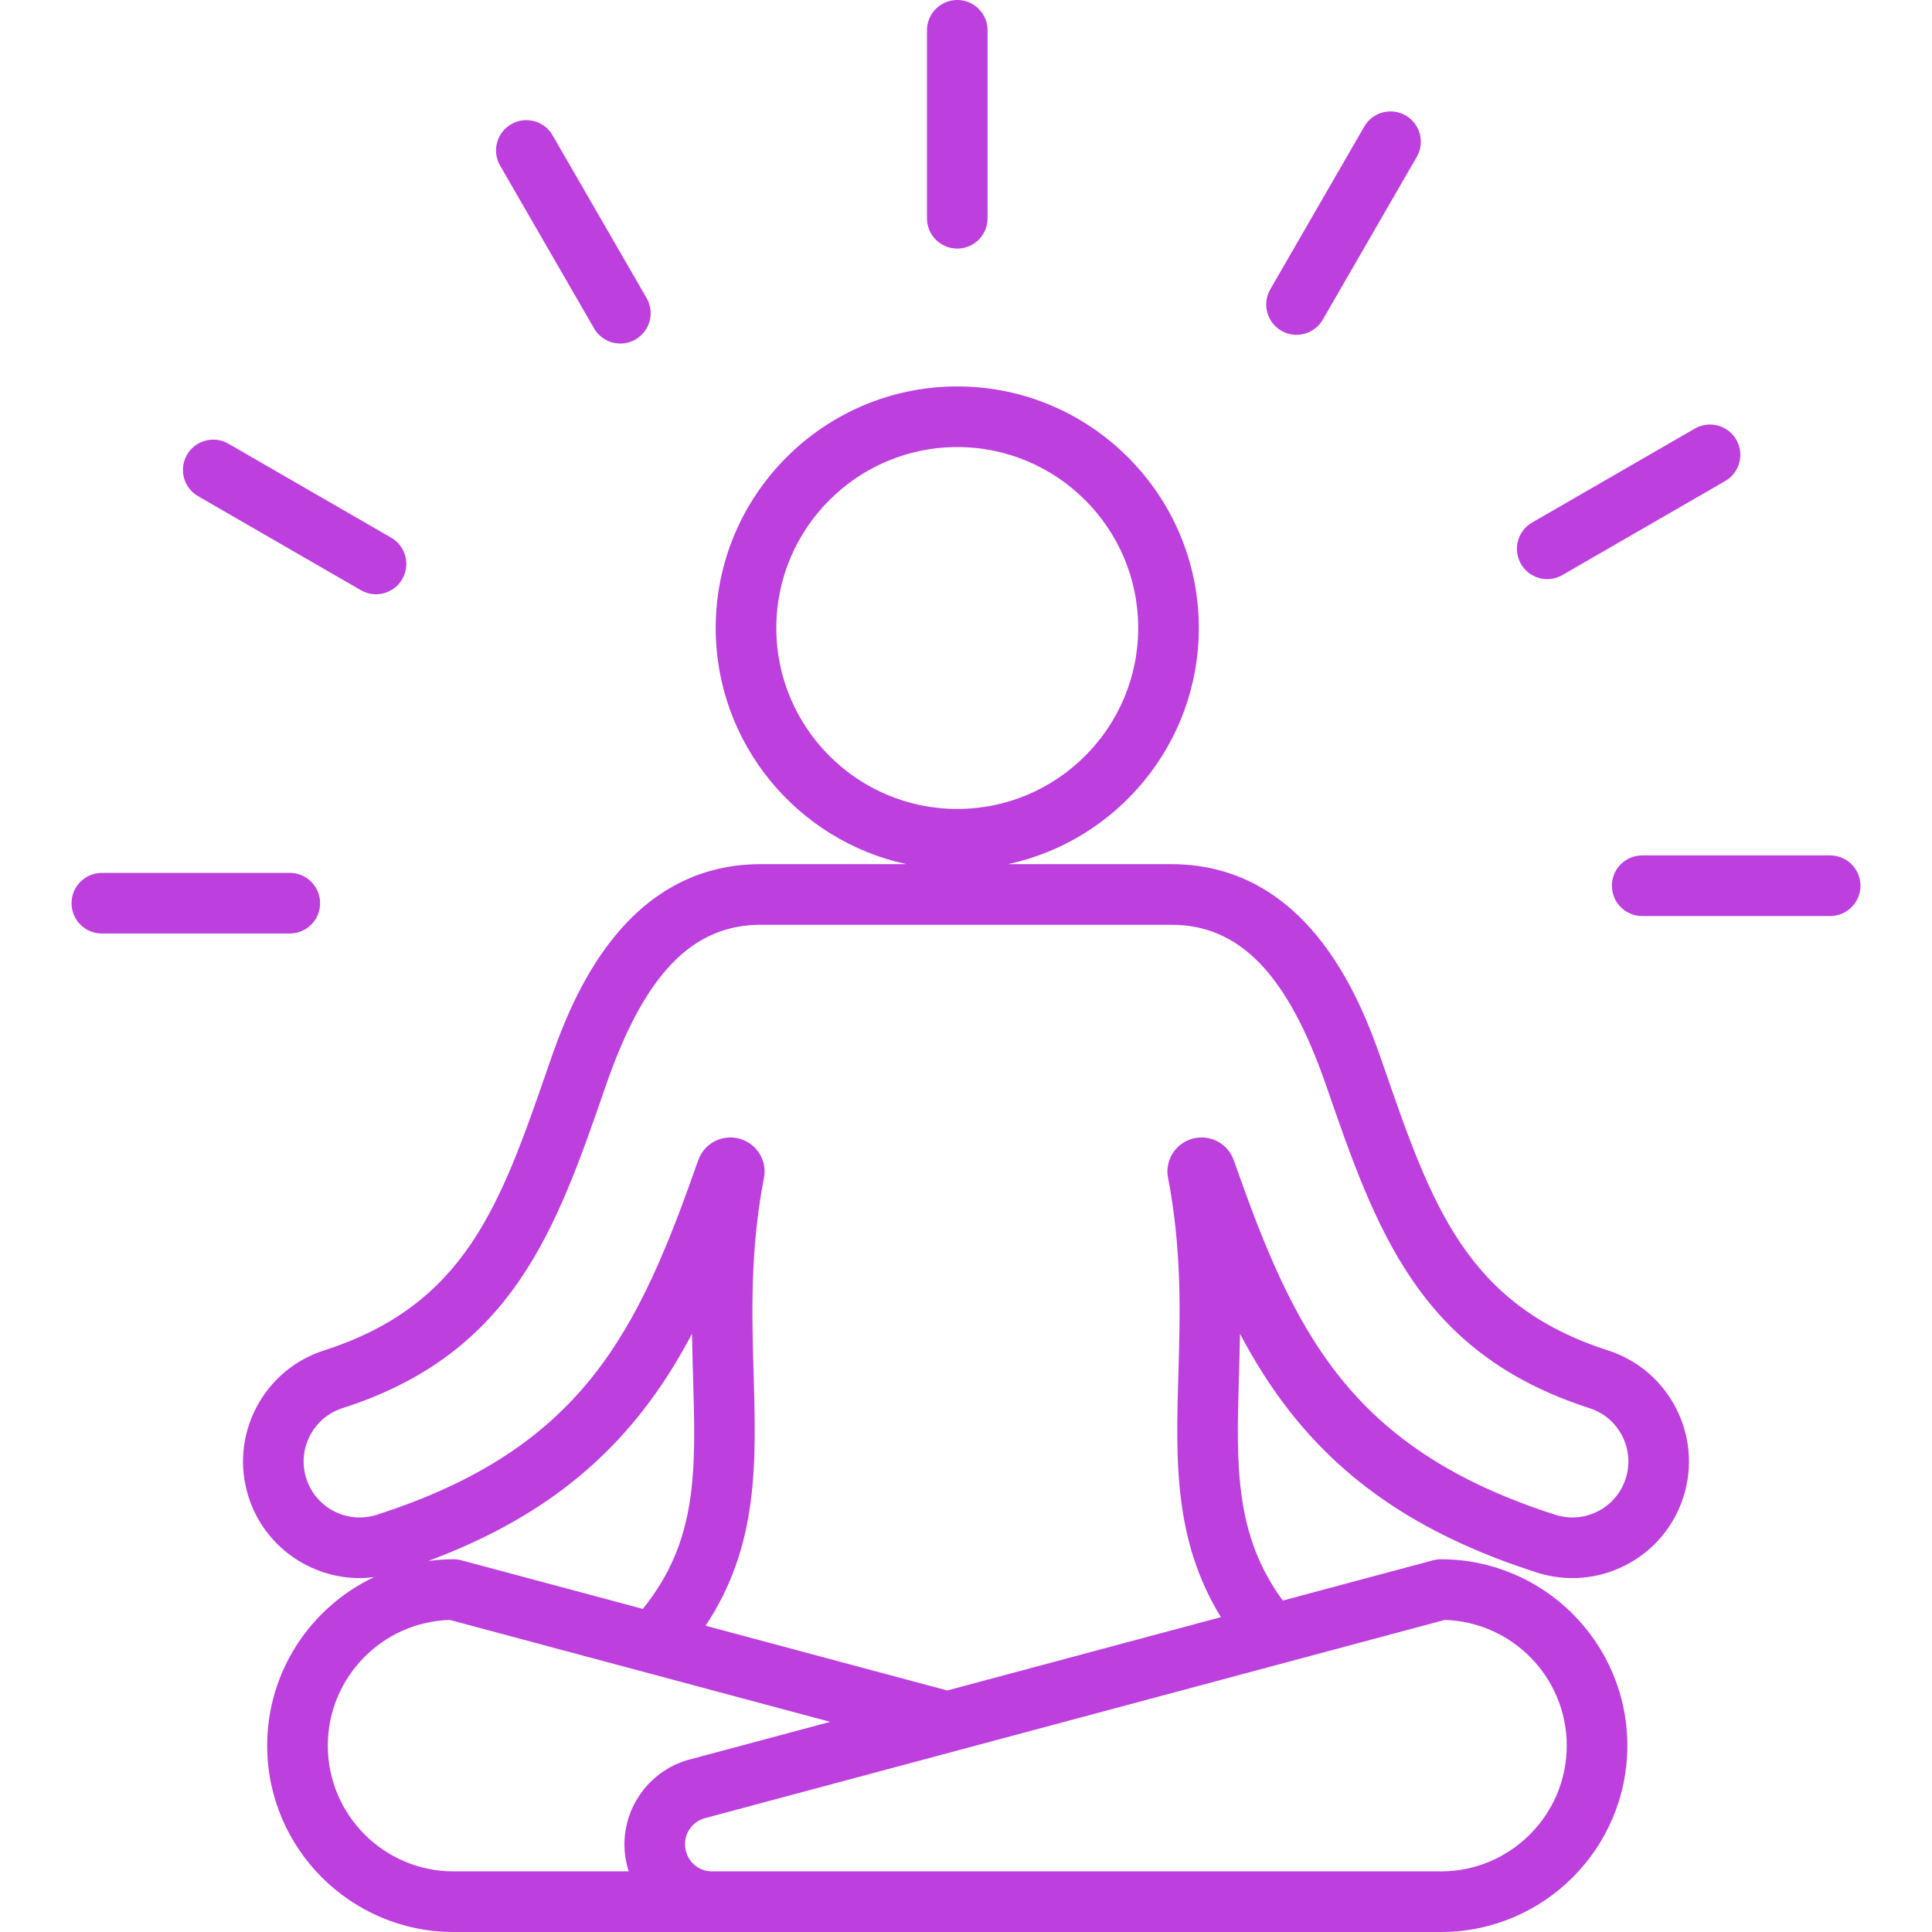
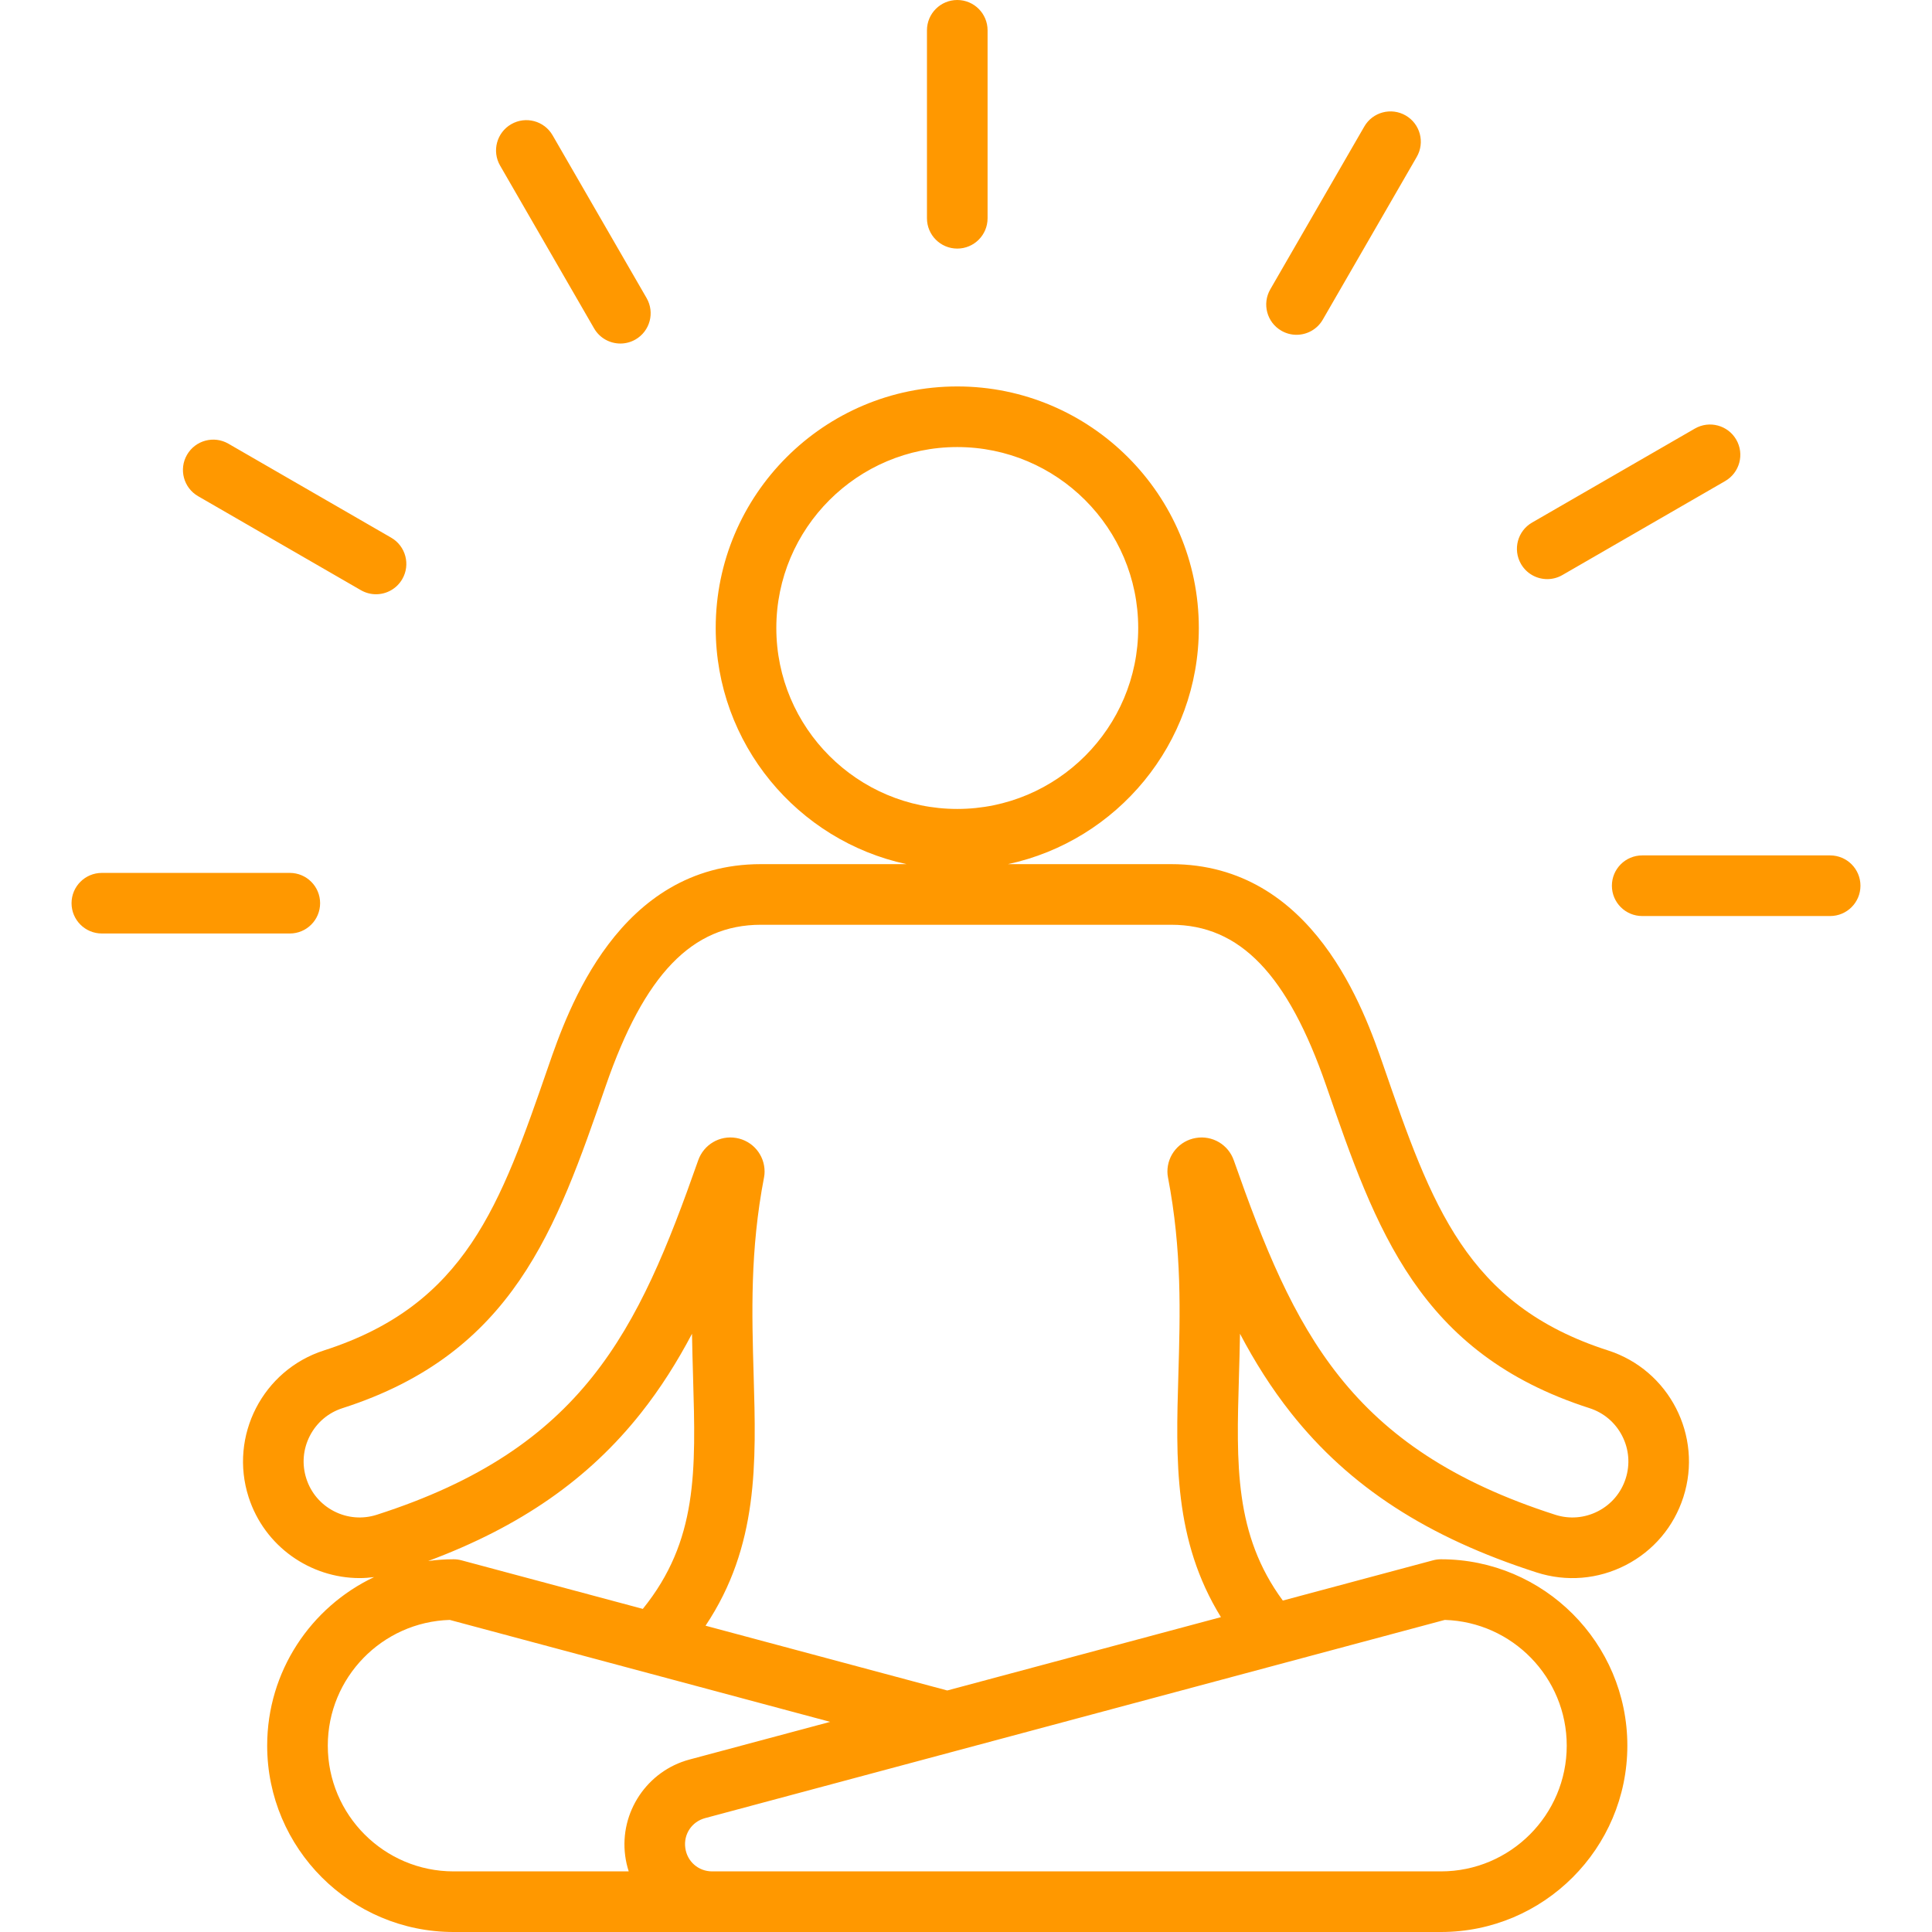
<svg xmlns="http://www.w3.org/2000/svg" width="500" zoomAndPan="magnify" viewBox="0 0 375 375" height="500" preserveAspectRatio="xMidYMid meet" version="1.0">
  <defs>
-     <clipPath id="28c4c11b91">
+     <clipPath id="32b5559afe">
      <path d="M 13.828 0 L 361.078 0 L 361.078 375 L 13.828 375 Z M 13.828 0 " clip-rule="nonzero" />
    </clipPath>
  </defs>
-   <g clip-path="url(#28c4c11b91)">
-     <path fill="#bc3fde" d="M 312.113 262.117 C 284.574 253.273 277.852 233.836 268.547 206.93 C 264.84 196.207 254.996 167.73 227.316 167.73 L 195.648 167.73 C 216.789 163.195 232.691 144.371 232.691 121.895 C 232.691 96.043 211.656 75.008 185.805 75.008 C 159.949 75.008 138.918 96.039 138.918 121.895 C 138.918 144.371 154.82 163.195 175.957 167.73 L 147.68 167.73 C 120.004 167.73 110.16 196.207 106.453 206.93 C 97.148 233.836 90.426 253.273 62.887 262.117 C 51.004 265.93 44.441 278.703 48.254 290.586 C 51.332 300.176 60.246 306.305 69.82 306.305 C 70.746 306.305 71.676 306.23 72.609 306.113 C 60.355 311.914 51.859 324.395 51.859 338.824 C 51.859 358.773 68.086 375 88.031 375 L 279.691 375 C 299.637 375 315.867 358.773 315.867 338.824 C 315.867 318.879 299.637 302.652 279.691 302.652 C 279.176 302.652 278.664 302.719 278.168 302.852 L 248.992 310.668 C 239.582 297.871 239.977 284.219 240.477 267.246 C 240.555 264.543 240.637 261.758 240.684 258.883 C 243.52 264.27 246.758 269.43 250.598 274.281 C 261.926 288.582 277.074 298.41 298.277 305.219 C 304.031 307.062 310.164 306.559 315.539 303.797 C 320.918 301.031 324.895 296.34 326.742 290.582 C 330.559 278.703 323.992 265.93 312.113 262.117 Z M 150.684 121.895 C 150.684 102.531 166.438 86.773 185.805 86.773 C 205.172 86.773 220.926 102.527 220.926 121.895 C 220.926 141.262 205.172 157.016 185.805 157.016 C 166.438 157.016 150.684 141.262 150.684 121.895 Z M 124.77 312.285 L 89.555 302.852 C 89.059 302.719 88.547 302.652 88.035 302.652 C 86.359 302.652 84.719 302.773 83.102 302.996 C 101.008 296.32 114.246 287.102 124.398 274.281 C 128.242 269.43 131.48 264.27 134.316 258.887 C 134.363 261.758 134.445 264.543 134.523 267.246 C 135.059 285.535 135.457 299.066 124.77 312.285 Z M 63.625 338.824 C 63.625 325.609 74.18 314.816 87.301 314.426 L 161.137 334.211 L 133.82 341.527 C 125.598 343.73 120.238 351.758 121.348 360.195 C 121.484 361.242 121.719 362.258 122.035 363.234 L 88.035 363.234 C 74.574 363.234 63.625 352.285 63.625 338.824 Z M 280.426 314.426 C 293.547 314.816 304.102 325.609 304.102 338.824 C 304.102 352.285 293.152 363.234 279.691 363.234 L 138.227 363.234 C 135.555 363.234 133.359 361.312 133.012 358.66 C 132.66 356.012 134.281 353.586 136.863 352.895 Z M 315.543 286.988 C 314.656 289.754 312.746 292.008 310.164 293.332 C 307.582 294.66 304.637 294.902 301.875 294.016 C 261.785 281.145 251.141 258.418 239.477 225.211 C 238.402 222.156 235.305 220.332 232.109 220.879 C 228.914 221.422 226.594 224.168 226.594 227.406 C 226.594 227.781 226.633 228.152 226.703 228.52 C 229.43 242.711 229.07 255.008 228.719 266.898 C 228.234 283.328 227.785 298.977 236.984 313.887 L 183.863 328.121 L 136.945 315.547 C 147.25 300.125 146.781 283.918 146.281 266.898 C 145.934 255.008 145.57 242.711 148.301 228.516 C 148.371 228.152 148.406 227.781 148.406 227.406 C 148.406 224.168 146.086 221.422 142.891 220.875 C 139.695 220.332 136.598 222.152 135.523 225.211 C 123.859 258.414 113.215 281.145 73.129 294.016 C 70.363 294.902 67.418 294.66 64.836 293.332 C 62.254 292.008 60.344 289.754 59.457 286.988 C 58.57 284.227 58.812 281.281 60.141 278.699 C 61.469 276.117 63.719 274.207 66.484 273.32 C 99.625 262.68 107.941 238.625 117.574 210.773 C 125.051 189.141 134.336 179.496 147.684 179.496 L 227.32 179.496 C 240.664 179.496 249.949 189.141 257.43 210.773 C 267.059 238.625 275.375 262.676 308.516 273.32 C 311.281 274.207 313.531 276.117 314.859 278.699 C 316.188 281.281 316.43 284.227 315.543 286.988 Z M 179.922 42.367 L 179.922 5.883 C 179.922 2.633 182.555 0 185.805 0 C 189.055 0 191.688 2.633 191.688 5.883 L 191.688 42.367 C 191.688 45.617 189.055 48.25 185.805 48.25 C 182.555 48.25 179.922 45.617 179.922 42.367 Z M 97.07 32.145 C 95.445 29.332 96.41 25.73 99.223 24.109 C 102.039 22.484 105.637 23.449 107.258 26.262 L 125.504 57.855 C 127.129 60.672 126.164 64.27 123.348 65.895 C 122.422 66.426 121.41 66.68 120.414 66.68 C 118.379 66.68 116.402 65.625 115.312 63.738 Z M 36.297 88.277 C 37.922 85.461 41.52 84.496 44.332 86.121 L 75.93 104.363 C 78.742 105.988 79.707 109.586 78.082 112.398 C 76.992 114.285 75.016 115.344 72.984 115.344 C 71.984 115.344 70.973 115.086 70.047 114.555 L 38.453 96.312 C 35.637 94.688 34.672 91.09 36.297 88.277 Z M 56.254 181.191 L 19.77 181.191 C 16.52 181.191 13.887 178.559 13.887 175.309 C 13.887 172.062 16.52 169.43 19.77 169.43 L 56.254 169.43 C 59.5 169.43 62.133 172.062 62.133 175.309 C 62.133 178.559 59.5 181.191 56.254 181.191 Z M 246.562 56.16 L 264.805 24.566 C 266.426 21.75 270.023 20.789 272.84 22.414 C 275.652 24.035 276.617 27.633 274.992 30.449 L 256.75 62.043 C 255.66 63.93 253.684 64.984 251.648 64.984 C 250.652 64.984 249.641 64.73 248.715 64.195 C 245.898 62.574 244.938 58.977 246.562 56.16 Z M 295.223 109.465 C 293.598 106.648 294.562 103.051 297.375 101.43 L 328.969 83.188 C 331.785 81.562 335.383 82.527 337.008 85.34 C 338.633 88.152 337.668 91.75 334.852 93.375 L 303.258 111.617 C 302.332 112.152 301.32 112.406 300.32 112.406 C 298.289 112.406 296.312 111.352 295.223 109.465 Z M 361.113 171.918 C 361.113 175.168 358.48 177.801 355.23 177.801 L 318.746 177.801 C 315.5 177.801 312.867 175.168 312.867 171.918 C 312.867 168.668 315.5 166.035 318.746 166.035 L 355.23 166.035 C 358.48 166.035 361.113 168.668 361.113 171.918 Z M 361.113 171.918 " fill-opacity="1" fill-rule="nonzero" />
+   <g clip-path="url(#32b5559afe)">
+     <path fill="#ff9800" d="M 312.113 262.117 C 284.574 253.273 277.852 233.836 268.547 206.93 C 264.84 196.207 254.996 167.73 227.316 167.73 L 195.648 167.73 C 216.789 163.195 232.691 144.371 232.691 121.895 C 232.691 96.043 211.656 75.008 185.805 75.008 C 159.949 75.008 138.918 96.039 138.918 121.895 C 138.918 144.371 154.82 163.195 175.957 167.73 L 147.68 167.73 C 120.004 167.73 110.16 196.207 106.453 206.93 C 97.148 233.836 90.426 253.273 62.887 262.117 C 51.004 265.93 44.441 278.703 48.254 290.586 C 51.332 300.176 60.246 306.305 69.82 306.305 C 70.746 306.305 71.676 306.23 72.609 306.113 C 60.355 311.914 51.859 324.395 51.859 338.824 C 51.859 358.773 68.086 375 88.031 375 L 279.691 375 C 299.637 375 315.867 358.773 315.867 338.824 C 315.867 318.879 299.637 302.652 279.691 302.652 C 279.176 302.652 278.664 302.719 278.168 302.852 L 248.992 310.668 C 239.582 297.871 239.977 284.219 240.477 267.246 C 240.555 264.543 240.637 261.758 240.684 258.883 C 243.52 264.27 246.758 269.43 250.598 274.281 C 261.926 288.582 277.074 298.41 298.277 305.219 C 304.031 307.062 310.164 306.559 315.539 303.797 C 320.918 301.031 324.895 296.34 326.742 290.582 C 330.559 278.703 323.992 265.93 312.113 262.117 Z M 150.684 121.895 C 150.684 102.531 166.438 86.773 185.805 86.773 C 205.172 86.773 220.926 102.527 220.926 121.895 C 220.926 141.262 205.172 157.016 185.805 157.016 C 166.438 157.016 150.684 141.262 150.684 121.895 Z M 124.77 312.285 L 89.555 302.852 C 89.059 302.719 88.547 302.652 88.035 302.652 C 86.359 302.652 84.719 302.773 83.102 302.996 C 101.008 296.32 114.246 287.102 124.398 274.281 C 128.242 269.43 131.48 264.27 134.316 258.887 C 134.363 261.758 134.445 264.543 134.523 267.246 C 135.059 285.535 135.457 299.066 124.77 312.285 Z M 63.625 338.824 C 63.625 325.609 74.18 314.816 87.301 314.426 L 161.137 334.211 L 133.82 341.527 C 125.598 343.73 120.238 351.758 121.348 360.195 C 121.484 361.242 121.719 362.258 122.035 363.234 L 88.035 363.234 C 74.574 363.234 63.625 352.285 63.625 338.824 Z M 280.426 314.426 C 293.547 314.816 304.102 325.609 304.102 338.824 C 304.102 352.285 293.152 363.234 279.691 363.234 L 138.227 363.234 C 135.555 363.234 133.359 361.312 133.012 358.66 C 132.66 356.012 134.281 353.586 136.863 352.895 Z M 315.543 286.988 C 314.656 289.754 312.746 292.008 310.164 293.332 C 307.582 294.66 304.637 294.902 301.875 294.016 C 261.785 281.145 251.141 258.418 239.477 225.211 C 238.402 222.156 235.305 220.332 232.109 220.879 C 228.914 221.422 226.594 224.168 226.594 227.406 C 226.594 227.781 226.633 228.152 226.703 228.52 C 229.43 242.711 229.07 255.008 228.719 266.898 C 228.234 283.328 227.785 298.977 236.984 313.887 L 183.863 328.121 L 136.945 315.547 C 147.25 300.125 146.781 283.918 146.281 266.898 C 145.934 255.008 145.57 242.711 148.301 228.516 C 148.371 228.152 148.406 227.781 148.406 227.406 C 148.406 224.168 146.086 221.422 142.891 220.875 C 139.695 220.332 136.598 222.152 135.523 225.211 C 123.859 258.414 113.215 281.145 73.129 294.016 C 70.363 294.902 67.418 294.66 64.836 293.332 C 62.254 292.008 60.344 289.754 59.457 286.988 C 58.57 284.227 58.812 281.281 60.141 278.699 C 61.469 276.117 63.719 274.207 66.484 273.32 C 99.625 262.68 107.941 238.625 117.574 210.773 C 125.051 189.141 134.336 179.496 147.684 179.496 L 227.32 179.496 C 240.664 179.496 249.949 189.141 257.43 210.773 C 267.059 238.625 275.375 262.676 308.516 273.32 C 311.281 274.207 313.531 276.117 314.859 278.699 C 316.188 281.281 316.43 284.227 315.543 286.988 Z M 179.922 42.367 L 179.922 5.883 C 179.922 2.633 182.555 0 185.805 0 C 189.055 0 191.688 2.633 191.688 5.883 L 191.688 42.367 C 191.688 45.617 189.055 48.25 185.805 48.25 C 182.555 48.25 179.922 45.617 179.922 42.367 Z M 97.07 32.145 C 95.445 29.332 96.41 25.73 99.223 24.109 C 102.039 22.484 105.637 23.449 107.258 26.262 L 125.504 57.855 C 127.129 60.672 126.164 64.27 123.348 65.895 C 122.422 66.426 121.41 66.68 120.414 66.68 C 118.379 66.68 116.402 65.625 115.312 63.738 Z M 36.297 88.277 C 37.922 85.461 41.52 84.496 44.332 86.121 L 75.93 104.363 C 78.742 105.988 79.707 109.586 78.082 112.398 C 76.992 114.285 75.016 115.344 72.984 115.344 C 71.984 115.344 70.973 115.086 70.047 114.555 L 38.453 96.312 C 35.637 94.688 34.672 91.09 36.297 88.277 Z M 56.254 181.191 L 19.77 181.191 C 16.52 181.191 13.887 178.559 13.887 175.309 C 13.887 172.062 16.52 169.43 19.77 169.43 L 56.254 169.43 C 59.5 169.43 62.133 172.062 62.133 175.309 C 62.133 178.559 59.5 181.191 56.254 181.191 Z M 246.562 56.16 L 264.805 24.566 C 266.426 21.75 270.023 20.789 272.84 22.414 C 275.652 24.035 276.617 27.633 274.992 30.449 L 256.75 62.043 C 255.66 63.93 253.684 64.984 251.648 64.984 C 250.652 64.984 249.641 64.73 248.715 64.195 C 245.898 62.574 244.938 58.977 246.562 56.16 Z M 295.223 109.465 C 293.598 106.648 294.562 103.051 297.375 101.43 L 328.969 83.188 C 331.785 81.562 335.383 82.527 337.008 85.34 C 338.633 88.152 337.668 91.75 334.852 93.375 L 303.258 111.617 C 302.332 112.152 301.32 112.406 300.32 112.406 C 298.289 112.406 296.312 111.352 295.223 109.465 Z M 361.113 171.918 C 361.113 175.168 358.48 177.801 355.23 177.801 L 318.746 177.801 C 315.5 177.801 312.867 175.168 312.867 171.918 C 312.867 168.668 315.5 166.035 318.746 166.035 L 355.23 166.035 C 358.48 166.035 361.113 168.668 361.113 171.918 Z M 361.113 171.918 " fill-opacity="1" fill-rule="nonzero" />
  </g>
</svg>
